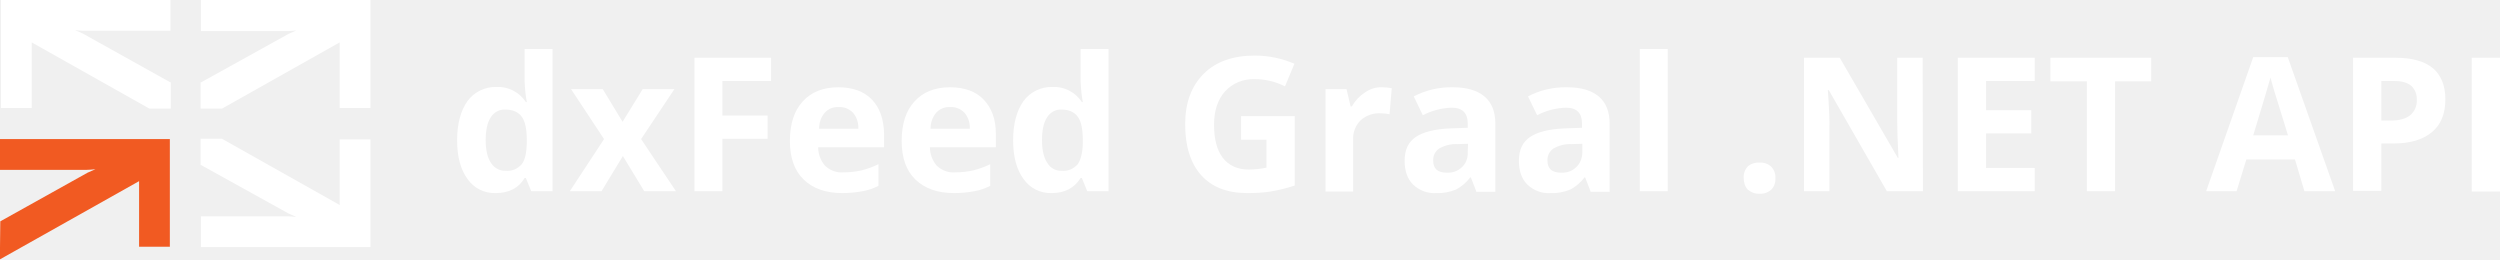
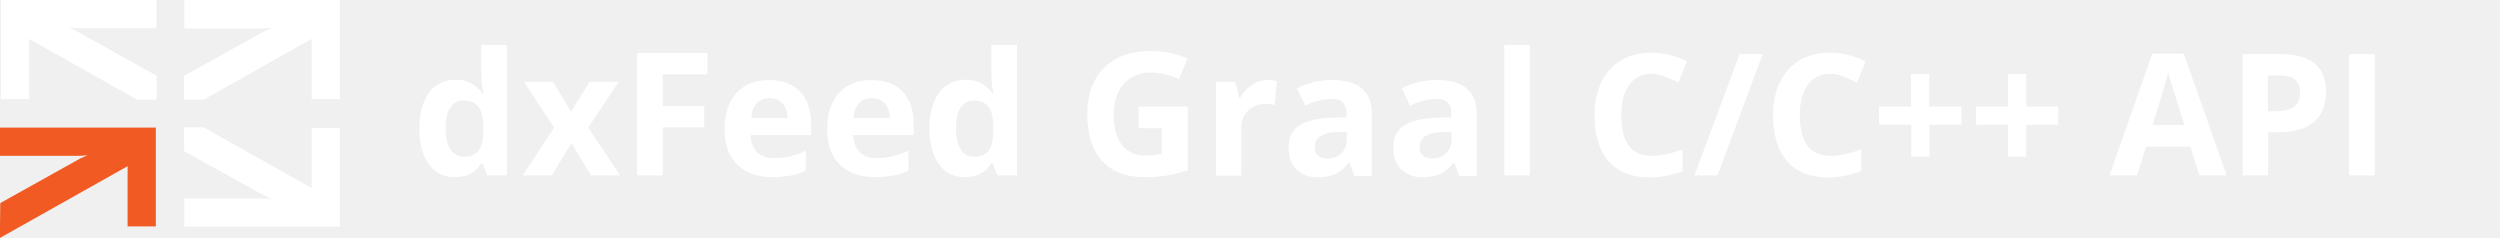
- <svg xmlns="http://www.w3.org/2000/svg" version="1.1" id="Layer_1" x="0px" y="0px" viewBox="0 0 796.3 82.6" style="enable-background:new 0 0 796.3 82.6;" xml:space="preserve">
+ <svg xmlns="http://www.w3.org/2000/svg" version="1.1" id="Layer_1" x="0px" y="0px" viewBox="0 0 868 82.6" style="enable-background:new 0 0 868 82.6;" xml:space="preserve">
  <style type="text/css">
- 	.st0{fill:#FFFFFF;}
- 	.st1{fill:#F15A22;}
+ 	.st0{fill:#F15A22;}
+ 	.st1{fill:#414042;}
+ 	.st2{fill:#FFFFFF;}
</style>
-   <path class="st0" d="M64.1,52.6L91.9,68l2.5,1.1c-1.3-0.1-1.7-0.2-2.8-0.2H64v9.8h54V44.4h-9.8v20.9L70.7,44.2h-6.8v8.4L64.1,52.6z" />
-   <path class="st1" d="M0.1,70.5L27.9,55l2.5-1.1c-1.3,0.1-1.7,0.2-2.8,0.2H0v-9.8h54.1v34.3h-9.8V57.7L0,82.6v-3.8L0.1,70.5z" />
-   <path class="st0" d="M64.1,26.2l27.8-15.4l2.5-1.1c-1.3,0.1-1.7,0.2-2.8,0.2H64V0h54v34.4h-9.8V13.5L70.7,34.6h-6.8v-8.4H64.1z" />
-   <path class="st0" d="M54.2,26.2L26.4,10.7l-2.5-1.1c1.3,0.1,1.7,0.2,2.8,0.2h27.6V0h-54v34.4h9.8V13.5l37.5,21.1h6.8v-8.4H54.2z" />
-   <path class="st0" d="M157.9,61.5c-3.6,0.1-6.9-1.5-9-4.5c-2.2-3-3.3-7.1-3.3-12.3s1.1-9.4,3.3-12.5c2.1-2.9,5.6-4.6,9.2-4.5  c3.7-0.2,7.3,1.6,9.4,4.8h0.3c-0.4-2.1-0.6-4.3-0.7-6.5V15.6h8.9v45.3h-6.8l-1.7-4.2h-0.4C165.2,59.9,162.1,61.5,157.9,61.5z   M161.1,54.4c1.9,0.2,3.7-0.6,5-2c1.1-1.3,1.6-3.6,1.7-6.7v-1c0-3.5-0.5-6-1.6-7.5s-2.8-2.3-5.3-2.3c-1.9-0.1-3.6,0.9-4.6,2.5  c-1.1,1.7-1.6,4.1-1.6,7.3s0.6,5.6,1.7,7.2C157.4,53.5,159.2,54.5,161.1,54.4z" />
-   <path class="st0" d="M192.4,44.3l-10.5-15.9H192l6.3,10.4l6.4-10.4h10.1l-10.6,15.9l11.1,16.6h-10.1l-6.8-11.2l-6.8,11.2h-10.1  L192.4,44.3z" />
-   <path class="st0" d="M230.1,60.9h-8.9V18.4h24.4v7.4h-15.5v11h14.4v7.4h-14.4V60.9z" />
-   <path class="st0" d="M268.3,61.5c-5.2,0-9.3-1.4-12.3-4.3c-3-2.9-4.4-7-4.4-12.3c0-5.5,1.4-9.7,4.1-12.6c2.7-3,6.5-4.5,11.3-4.5  c4.6,0,8.2,1.3,10.7,3.9s3.8,6.2,3.9,10.9v4.3h-21c0,2.2,0.8,4.3,2.2,5.9c1.6,1.5,3.7,2.3,5.9,2.1c1.9,0,3.7-0.2,5.6-0.6  c1.9-0.5,3.7-1.1,5.5-2v6.9c-1.6,0.8-3.3,1.4-5,1.7C272.6,61.3,270.5,61.5,268.3,61.5z M267.1,34.1c-1.7-0.1-3.3,0.6-4.4,1.8  c-1.2,1.4-1.8,3.2-1.8,5.1h12.5c0.1-1.8-0.5-3.7-1.7-5.1C270.4,34.6,268.8,34,267.1,34.1z" />
-   <path class="st0" d="M303.9,61.5c-5.2,0-9.3-1.4-12.3-4.3c-3-2.9-4.4-7-4.4-12.3c0-5.5,1.4-9.7,4.1-12.6c2.7-3,6.5-4.5,11.3-4.5  c4.6,0,8.2,1.3,10.7,3.9s3.9,6.2,3.9,10.9v4.3h-21c0,2.2,0.8,4.3,2.2,5.9c1.6,1.5,3.7,2.3,5.9,2.1c1.9,0,3.7-0.2,5.6-0.6  c1.9-0.5,3.7-1.1,5.5-2v6.9c-1.6,0.8-3.3,1.4-5,1.7C308.2,61.3,306.1,61.5,303.9,61.5z M302.6,34.1c-1.7-0.1-3.3,0.6-4.4,1.8  c-1.2,1.4-1.8,3.2-1.8,5.1h12.5c0.1-1.8-0.5-3.7-1.7-5.1C305.9,34.6,304.3,34,302.6,34.1z" />
-   <path class="st0" d="M335,61.5c-3.6,0.1-6.9-1.5-9-4.5c-2.2-3-3.3-7.1-3.3-12.3s1.1-9.4,3.3-12.5c2.1-2.9,5.6-4.6,9.2-4.5  c3.7-0.2,7.3,1.6,9.4,4.8h0.3c-0.4-2.1-0.6-4.3-0.7-6.5V15.6h8.9v45.3h-6.8l-1.7-4.2h-0.4C342.2,59.9,339.1,61.5,335,61.5z   M338.2,54.4c1.9,0.2,3.7-0.6,5-2c1-1.3,1.6-3.6,1.7-6.7v-1c0-3.5-0.5-6-1.6-7.5s-2.8-2.3-5.2-2.3c-1.9-0.1-3.6,0.9-4.6,2.5  c-1.1,1.7-1.6,4.1-1.6,7.3c0,3.2,0.6,5.6,1.7,7.2C334.5,53.5,336.3,54.5,338.2,54.4z" />
-   <path class="st0" d="M395.5,37h16.9v22.1c-2.5,0.8-5.1,1.5-7.7,1.9c-2.5,0.4-4.9,0.5-7.4,0.5c-6.4,0-11.3-1.9-14.7-5.7  c-3.4-3.8-5.1-9.2-5.1-16.2c0-6.9,2-12.2,5.9-16.1s9.4-5.8,16.3-5.8c4.3,0,8.6,0.9,12.6,2.6l-3,7.2c-3-1.5-6.3-2.3-9.7-2.3  c-3.6-0.1-7,1.3-9.4,3.9c-2.3,2.6-3.5,6.1-3.5,10.6c0,4.6,0.9,8.1,2.8,10.6c1.9,2.4,4.6,3.7,8.2,3.7c1.9,0,3.8-0.2,5.7-0.6v-8.9  h-8.1V37z" />
-   <path class="st0" d="M440.3,27.8c1,0,2,0.1,3,0.3l-0.7,8.3c-0.9-0.2-1.7-0.3-2.6-0.3c-2.4-0.2-4.8,0.6-6.6,2.2  c-1.6,1.6-2.5,3.8-2.4,6.1v16.6h-8.8V28.4h6.7l1.3,5.5h0.4c1-1.8,2.4-3.3,4.1-4.4C436.4,28.3,438.3,27.7,440.3,27.8z" />
-   <path class="st0" d="M470.2,60.9l-1.7-4.4h-0.2c-1.2,1.6-2.8,3-4.6,3.9c-2,0.8-4.1,1.2-6.2,1.1c-2.7,0.2-5.4-0.8-7.4-2.7  c-1.8-1.8-2.7-4.3-2.7-7.6c0-3.5,1.2-6,3.6-7.6s6.1-2.5,10.9-2.7l5.6-0.2v-1.4c0-3.3-1.7-5-5.1-5c-3.2,0.1-6.3,0.9-9.2,2.4l-2.9-6  c3.9-2,8.1-3,12.5-2.9c4.4,0,7.7,1,10,2.9c2.3,1.9,3.5,4.8,3.5,8.7v21.7H470.2z M467.6,45.8l-3.4,0.1c-2-0.1-4,0.4-5.8,1.4  c-1.3,0.9-2,2.4-1.9,3.9c0,2.5,1.4,3.8,4.3,3.8c1.8,0.1,3.6-0.5,4.9-1.8c1.3-1.2,1.9-3,1.8-4.7L467.6,45.8z" />
-   <path class="st0" d="M506.6,60.9l-1.7-4.4h-0.2c-1.2,1.6-2.8,3-4.6,3.9c-2,0.8-4.1,1.2-6.2,1.1c-2.7,0.2-5.4-0.8-7.4-2.7  c-1.8-1.8-2.7-4.3-2.7-7.6c0-3.5,1.2-6,3.6-7.6s6.1-2.5,10.9-2.7l5.6-0.2v-1.4c0-3.3-1.7-5-5.1-5c-3.2,0.1-6.3,0.9-9.2,2.4l-2.9-6  c3.8-2,8.1-3,12.5-2.9c4.4,0,7.7,1,10,2.9c2.3,1.9,3.5,4.8,3.5,8.7v21.7H506.6z M504,45.8l-3.4,0.1c-2-0.1-4,0.4-5.8,1.4  c-1.3,0.9-2,2.4-1.9,3.9c0,2.5,1.4,3.8,4.3,3.8c1.8,0.1,3.6-0.5,4.9-1.8c1.3-1.2,1.9-3,1.9-4.7V45.8z" />
-   <path class="st0" d="M531.2,60.9h-8.9V15.6h8.9V60.9z" />
-   <path class="st0" d="M555.4,56.7c-0.1-1.4,0.4-2.7,1.3-3.7c1.1-0.9,2.4-1.3,3.8-1.2c1.4-0.1,2.7,0.4,3.7,1.3c0.9,1,1.4,2.3,1.3,3.7  c0.1,1.3-0.4,2.7-1.3,3.6c-1,0.9-2.4,1.4-3.7,1.3c-1.4,0.1-2.7-0.4-3.8-1.3C555.8,59.4,555.4,58.1,555.4,56.7z" />
-   <path class="st0" d="M612.5,60.9H601l-18.5-32.2h-0.3c0.4,5.7,0.6,9.8,0.5,12.2v20h-8.1V18.4h11.4l18.5,31.9h0.2  c-0.3-5.5-0.4-9.4-0.4-11.7V18.4h8.1L612.5,60.9z" />
-   <path class="st0" d="M648.1,60.9h-24.5V18.4h24.5v7.4h-15.5v9.3H647v7.4h-14.4v11h15.5V60.9z" />
-   <path class="st0" d="M673.7,60.9h-9v-35h-11.6v-7.5h32.1v7.5h-11.5V60.9z" />
-   <path class="st0" d="M734,60.9L731,50.8h-15.5l-3.1,10.1h-9.7l15-42.7h11l15.1,42.7H734z M728.8,43.2c-2.8-9.2-4.5-14.4-4.8-15.6  c-0.4-1.2-0.6-2.2-0.8-2.9c-0.7,2.5-2.5,8.6-5.5,18.4H728.8z" />
-   <path class="st0" d="M778.9,31.6c0,4.6-1.4,8.1-4.3,10.5s-6.9,3.6-12.2,3.6h-3.9v15.1h-9V18.4h13.6c5.2,0,9.1,1.1,11.8,3.3  C777.5,23.9,778.9,27.2,778.9,31.6z M758.5,38.4h3c2.8,0,4.8-0.6,6.2-1.7c1.4-1.2,2.2-3,2.1-4.8c0.1-1.7-0.5-3.4-1.8-4.6  c-1.2-1-3-1.5-5.4-1.5h-4.1L758.5,38.4z" />
-   <path class="st0" d="M787.3,60.9V18.4h9v42.6H787.3z" />
+   <path class="st2" d="M64.1,52.6L91.9,68l2.5,1.1c-1.3-0.1-1.7-0.2-2.8-0.2H64v9.8h54V44.4h-9.8v20.9L70.7,44.2h-6.8v8.4H64.1z" />
+   <path class="st0" d="M0.1,70.5L27.9,55l2.5-1.1c-1.3,0.1-1.7,0.2-2.8,0.2H0v-9.8h54.1v34.3h-9.8V57.7L0,82.6v-3.8L0.1,70.5z" />
+   <path class="st2" d="M64.1,26.2l27.8-15.4l2.5-1.1c-1.3,0.1-1.7,0.2-2.8,0.2H64V0h54v34.4h-9.8V13.5L70.7,34.6h-6.8v-8.4  C63.9,26.2,64.1,26.2,64.1,26.2z" />
+   <path class="st2" d="M54.2,26.2L26.4,10.7l-2.5-1.1c1.3,0.1,1.7,0.2,2.8,0.2h27.6V0h-54v34.4h9.8V13.5l37.5,21.1h6.8v-8.4  C54.4,26.2,54.2,26.2,54.2,26.2z" />
+   <path class="st2" d="M157.9,61.5c-3.6,0.1-6.9-1.5-9-4.5c-2.2-3-3.3-7.1-3.3-12.3s1.1-9.4,3.3-12.5c2.1-2.9,5.6-4.6,9.2-4.5  c3.7-0.2,7.3,1.6,9.4,4.8h0.3c-0.4-2.1-0.6-4.3-0.7-6.5V15.6h8.9v45.3h-6.8l-1.7-4.2h-0.4C165.2,59.9,162.1,61.5,157.9,61.5z   M161.1,54.4c1.9,0.2,3.7-0.6,5-2c1.1-1.3,1.6-3.6,1.7-6.7v-1c0-3.5-0.5-6-1.6-7.5s-2.8-2.3-5.3-2.3c-1.9-0.1-3.6,0.9-4.6,2.5  c-1.1,1.7-1.6,4.1-1.6,7.3s0.6,5.6,1.7,7.2C157.4,53.5,159.2,54.5,161.1,54.4z" />
+   <path class="st2" d="M192.4,44.3l-10.5-15.9H192l6.3,10.4l6.4-10.4h10.1l-10.6,15.9l11.1,16.6h-10.1l-6.8-11.2l-6.8,11.2h-10.1  L192.4,44.3z" />
+   <path class="st2" d="M230.1,60.9h-8.9V18.4h24.4v7.4h-15.5v11h14.4v7.4h-14.4V60.9z" />
+   <path class="st2" d="M268.3,61.5c-5.2,0-9.3-1.4-12.3-4.3c-3-2.9-4.4-7-4.4-12.3c0-5.5,1.4-9.7,4.1-12.6c2.7-3,6.5-4.5,11.3-4.5  c4.6,0,8.2,1.3,10.7,3.9s3.8,6.2,3.9,10.9v4.3h-21c0,2.2,0.8,4.3,2.2,5.9c1.6,1.5,3.7,2.3,5.9,2.1c1.9,0,3.7-0.2,5.6-0.6  c1.9-0.5,3.7-1.1,5.5-2v6.9c-1.6,0.8-3.3,1.4-5,1.7C272.6,61.3,270.5,61.5,268.3,61.5z M267.1,34.1c-1.7-0.1-3.3,0.6-4.4,1.8  c-1.2,1.4-1.8,3.2-1.8,5.1h12.5c0.1-1.8-0.5-3.7-1.7-5.1C270.4,34.6,268.8,34,267.1,34.1z" />
+   <path class="st2" d="M303.9,61.5c-5.2,0-9.3-1.4-12.3-4.3c-3-2.9-4.4-7-4.4-12.3c0-5.5,1.4-9.7,4.1-12.6c2.7-3,6.5-4.5,11.3-4.5  c4.6,0,8.2,1.3,10.7,3.9s3.9,6.2,3.9,10.9v4.3h-21c0,2.2,0.8,4.3,2.2,5.9c1.6,1.5,3.7,2.3,5.9,2.1c1.9,0,3.7-0.2,5.6-0.6  c1.9-0.5,3.7-1.1,5.5-2v6.9c-1.6,0.8-3.3,1.4-5,1.7C308.2,61.3,306.1,61.5,303.9,61.5z M302.6,34.1c-1.7-0.1-3.3,0.6-4.4,1.8  c-1.2,1.4-1.8,3.2-1.8,5.1h12.5c0.1-1.8-0.5-3.7-1.7-5.1C305.9,34.6,304.3,34,302.6,34.1z" />
+   <path class="st2" d="M335,61.5c-3.6,0.1-6.9-1.5-9-4.5c-2.2-3-3.3-7.1-3.3-12.3s1.1-9.4,3.3-12.5c2.1-2.9,5.6-4.6,9.2-4.5  c3.7-0.2,7.3,1.6,9.4,4.8h0.3c-0.4-2.1-0.6-4.3-0.7-6.5V15.6h8.9v45.3h-6.8l-1.7-4.2h-0.4C342.2,59.9,339.1,61.5,335,61.5z   M338.2,54.4c1.9,0.2,3.7-0.6,5-2c1-1.3,1.6-3.6,1.7-6.7v-1c0-3.5-0.5-6-1.6-7.5s-2.8-2.3-5.2-2.3c-1.9-0.1-3.6,0.9-4.6,2.5  c-1.1,1.7-1.6,4.1-1.6,7.3s0.6,5.6,1.7,7.2C334.5,53.5,336.3,54.5,338.2,54.4z" />
+   <path class="st2" d="M395.5,37h16.9v22.1c-2.5,0.8-5.1,1.5-7.7,1.9c-2.5,0.4-4.9,0.5-7.4,0.5c-6.4,0-11.3-1.9-14.7-5.7  c-3.4-3.8-5.1-9.2-5.1-16.2c0-6.9,2-12.2,5.9-16.1s9.4-5.8,16.3-5.8c4.3,0,8.6,0.9,12.6,2.6l-3,7.2c-3-1.5-6.3-2.3-9.7-2.3  c-3.6-0.1-7,1.3-9.4,3.9c-2.3,2.6-3.5,6.1-3.5,10.6c0,4.6,0.9,8.1,2.8,10.6c1.9,2.4,4.6,3.7,8.2,3.7c1.9,0,3.8-0.2,5.7-0.6v-8.9  h-8.1V37H395.5z" />
+   <path class="st2" d="M440.3,27.8c1,0,2,0.1,3,0.3l-0.7,8.3c-0.9-0.2-1.7-0.3-2.6-0.3c-2.4-0.2-4.8,0.6-6.6,2.2  c-1.6,1.6-2.5,3.8-2.4,6.1V61h-8.8V28.4h6.7l1.3,5.5h0.4c1-1.8,2.4-3.3,4.1-4.4C436.4,28.3,438.3,27.7,440.3,27.8z" />
+   <path class="st2" d="M470.2,60.9l-1.7-4.4h-0.2c-1.2,1.6-2.8,3-4.6,3.9c-2,0.8-4.1,1.2-6.2,1.1c-2.7,0.2-5.4-0.8-7.4-2.7  c-1.8-1.8-2.7-4.3-2.7-7.6c0-3.5,1.2-6,3.6-7.6s6.1-2.5,10.9-2.7l5.6-0.2v-1.4c0-3.3-1.7-5-5.1-5c-3.2,0.1-6.3,0.9-9.2,2.4l-2.9-6  c3.9-2,8.1-3,12.5-2.9c4.4,0,7.7,1,10,2.9c2.3,1.9,3.5,4.8,3.5,8.7v21.7h-6.1V60.9z M467.6,45.8l-3.4,0.1c-2-0.1-4,0.4-5.8,1.4  c-1.3,0.9-2,2.4-1.9,3.9c0,2.5,1.4,3.8,4.3,3.8c1.8,0.1,3.6-0.5,4.9-1.8c1.3-1.2,1.9-3,1.8-4.7L467.6,45.8z" />
+   <path class="st2" d="M506.6,60.9l-1.7-4.4h-0.2c-1.2,1.6-2.8,3-4.6,3.9c-2,0.8-4.1,1.2-6.2,1.1c-2.7,0.2-5.4-0.8-7.4-2.7  c-1.8-1.8-2.7-4.3-2.7-7.6c0-3.5,1.2-6,3.6-7.6s6.1-2.5,10.9-2.7l5.6-0.2v-1.4c0-3.3-1.7-5-5.1-5c-3.2,0.1-6.3,0.9-9.2,2.4l-2.9-6  c3.8-2,8.1-3,12.5-2.9c4.4,0,7.7,1,10,2.9c2.3,1.9,3.5,4.8,3.5,8.7v21.7h-6.1V60.9z M504,45.8l-3.4,0.1c-2-0.1-4,0.4-5.8,1.4  c-1.3,0.9-2,2.4-1.9,3.9c0,2.5,1.4,3.8,4.3,3.8c1.8,0.1,3.6-0.5,4.9-1.8c1.3-1.2,1.9-3,1.9-4.7V45.8z" />
+   <path class="st2" d="M531.2,60.9h-8.9V15.6h8.9V60.9z" />
+   <g>
+     <path class="st2" d="M573.5,25.6c-3.4,0-6,1.3-7.8,3.8s-2.8,6-2.8,10.6c0,9.4,3.5,14.1,10.6,14.1c3,0,6.5-0.7,10.7-2.2v7.5   c-3.5,1.4-7.3,2.2-11.6,2.2c-6.1,0-10.8-1.9-14.1-5.6c-3.2-3.7-4.9-9.1-4.9-16c0-4.4,0.8-8.2,2.4-11.5c1.6-3.3,3.9-5.8,6.9-7.6   c3-1.8,6.5-2.6,10.5-2.6c4.1,0,8.2,1,12.3,3l-2.9,7.3c-1.6-0.7-3.2-1.4-4.8-2C576.6,25.9,575,25.6,573.5,25.6z" />
+     <path class="st2" d="M612,18.8l-15.7,42.1h-8L604,18.8H612z" />
+     <path class="st2" d="M635.5,25.6c-3.4,0-6,1.3-7.8,3.8s-2.8,6-2.8,10.6c0,9.4,3.5,14.1,10.6,14.1c3,0,6.5-0.7,10.7-2.2v7.5   c-3.5,1.4-7.3,2.2-11.6,2.2c-6.1,0-10.8-1.9-14.1-5.6c-3.2-3.7-4.9-9.1-4.9-16c0-4.4,0.8-8.2,2.4-11.5c1.6-3.3,3.9-5.8,6.9-7.6   c3-1.8,6.5-2.6,10.5-2.6c4.1,0,8.2,1,12.3,3l-2.9,7.3c-1.6-0.7-3.2-1.4-4.8-2C638.6,25.9,637,25.6,635.5,25.6z" />
+     <path class="st2" d="M663.5,43.3h-11.1V37h11.1V25.7h6.3V37H681v6.3h-11.1v11.1h-6.3V43.3z" />
+     <path class="st2" d="M697.2,43.3h-11.1V37h11.1V25.7h6.3V37h11.1v6.3h-11.1v11.1h-6.3V43.3z" />
+     <path class="st2" d="M763.6,60.9l-3.1-10h-15.4l-3.1,10h-9.6l14.9-42.3h10.9l14.9,42.3H763.6z M758.4,43.4   c-2.8-9.1-4.4-14.2-4.8-15.4c-0.4-1.2-0.6-2.1-0.8-2.8c-0.6,2.5-2.4,8.5-5.4,18.2H758.4z" />
+     <path class="st2" d="M807.6,31.9c0,4.5-1.4,8-4.2,10.4c-2.8,2.4-6.9,3.6-12.1,3.6h-3.8v15h-8.9V18.8H792c5.1,0,9,1.1,11.7,3.3   S807.6,27.6,807.6,31.9z M787.5,38.6h2.9c2.7,0,4.8-0.5,6.2-1.6c1.4-1.1,2-2.7,2-4.7c0-2.1-0.6-3.6-1.7-4.6c-1.1-1-2.9-1.5-5.4-1.5   h-4.1V38.6z" />
+     <path class="st2" d="M815.6,60.9V18.8h8.9v42.1H815.6z" />
+   </g>
</svg>
